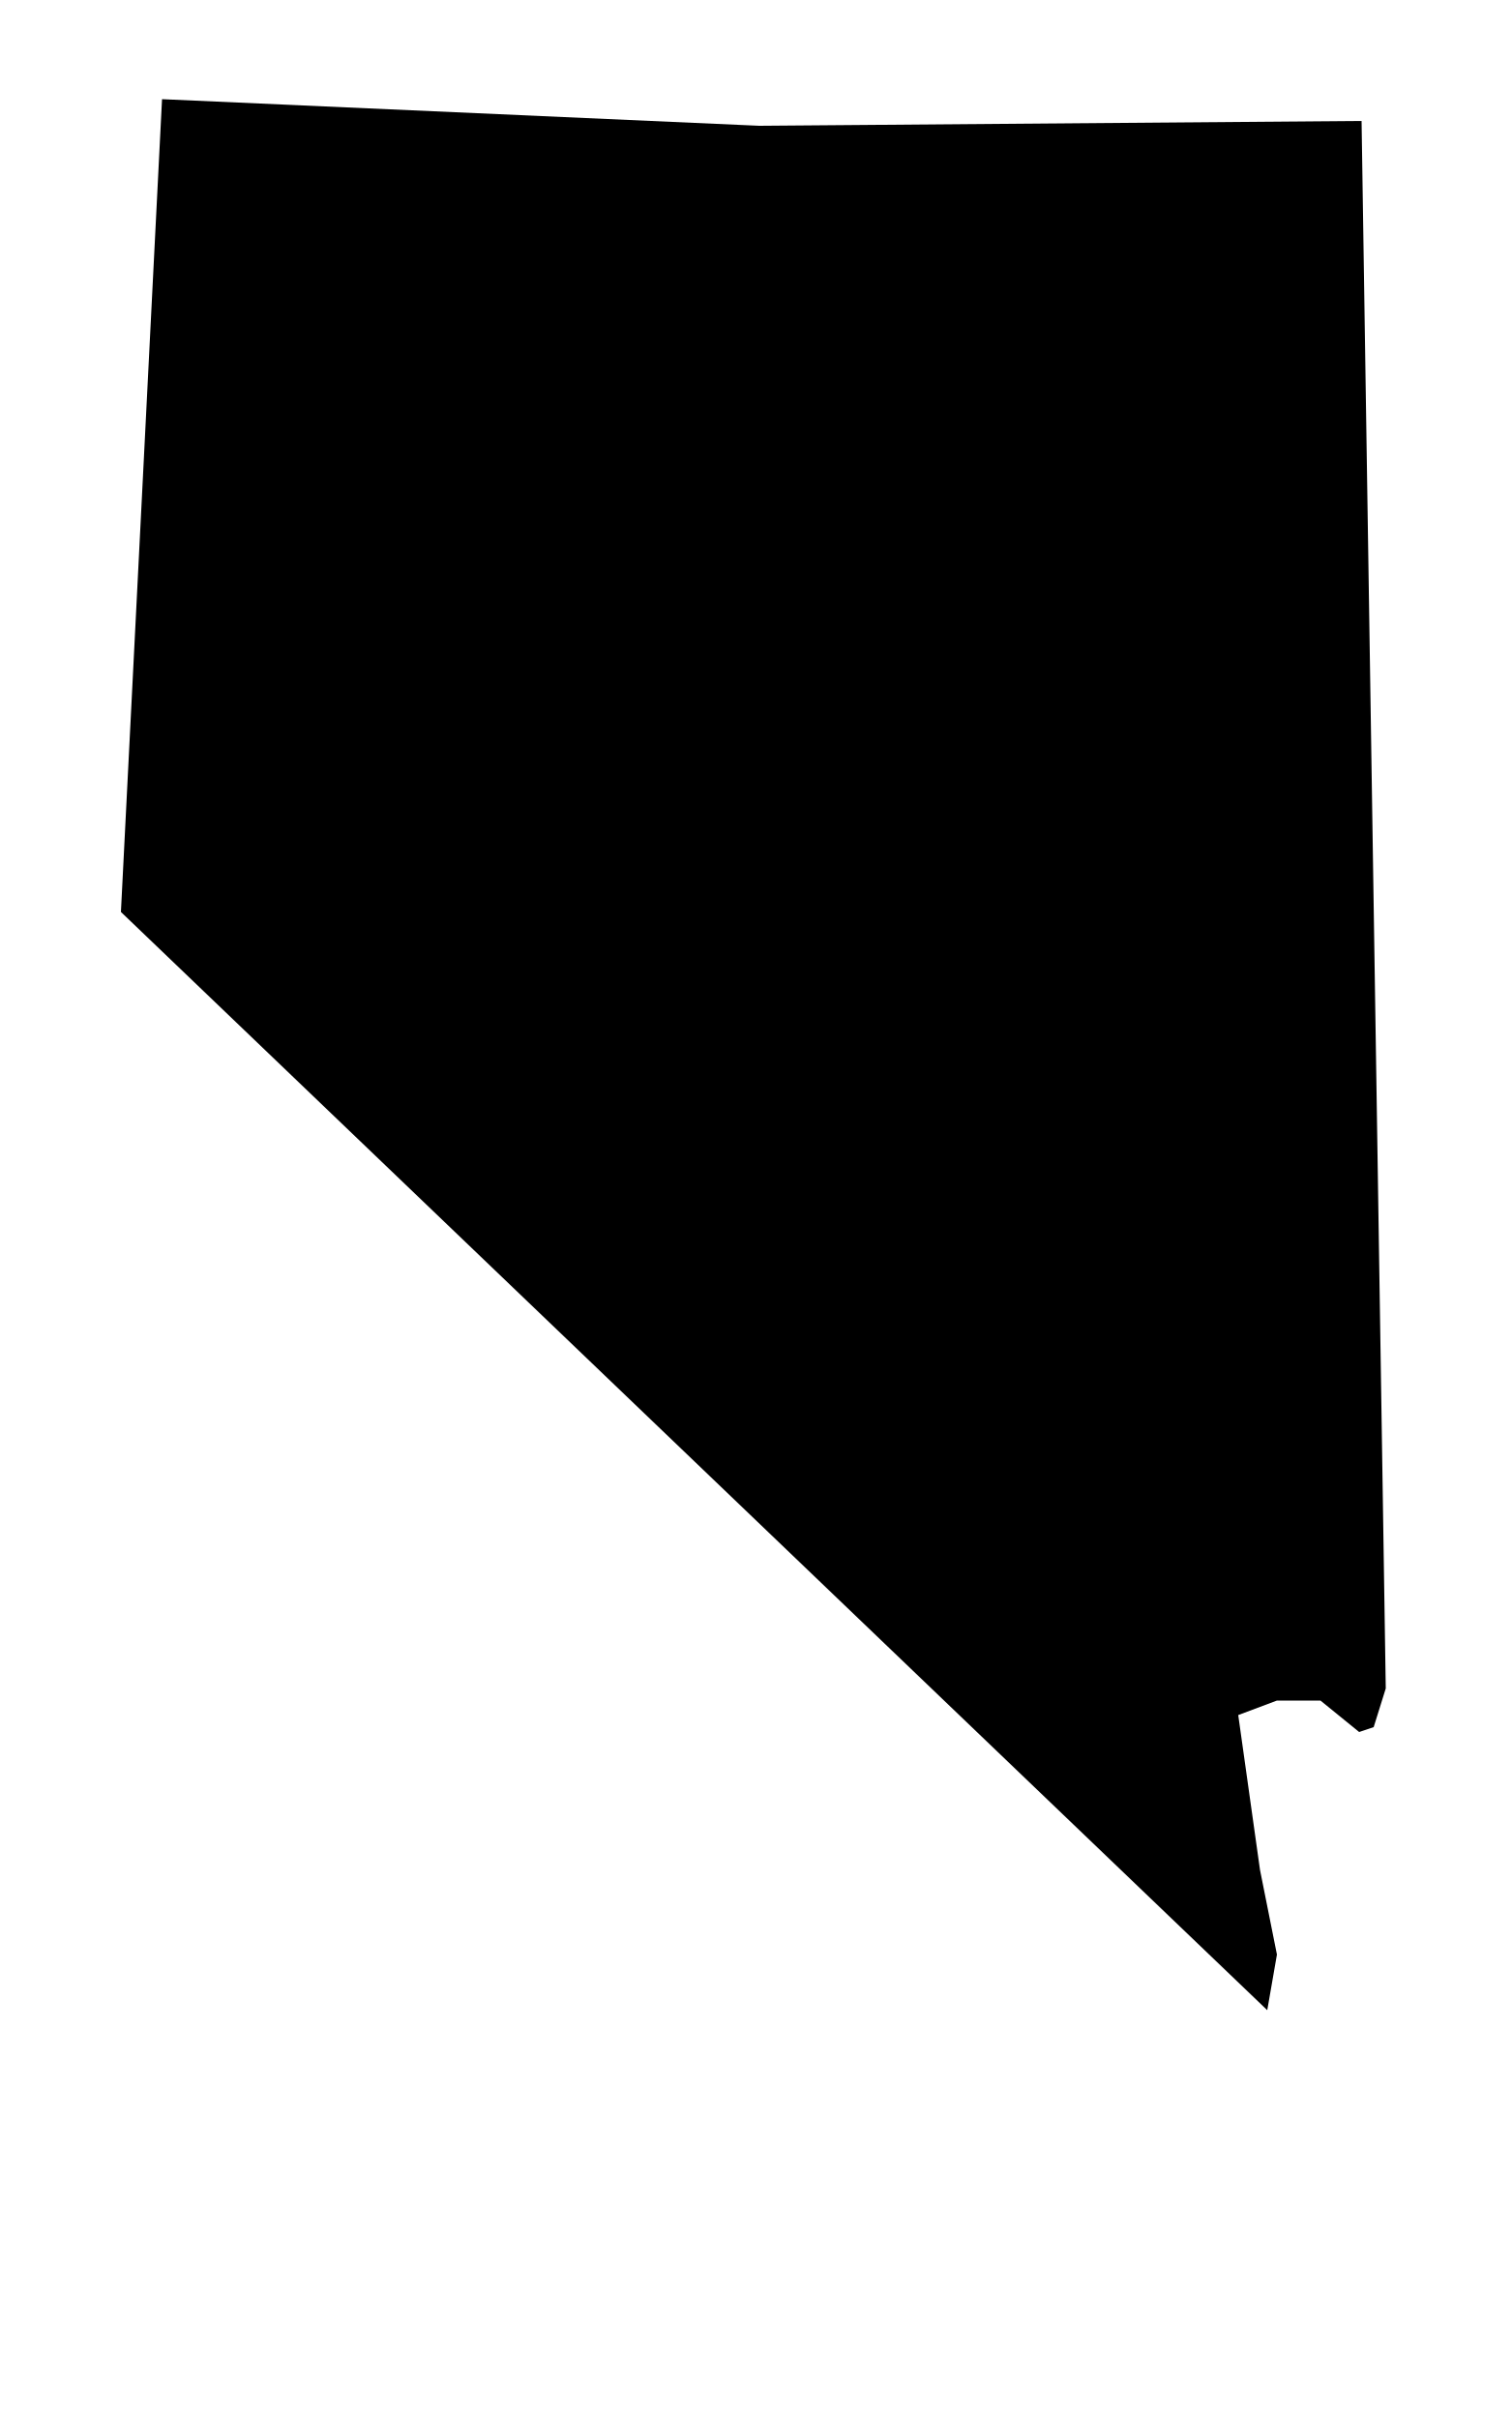
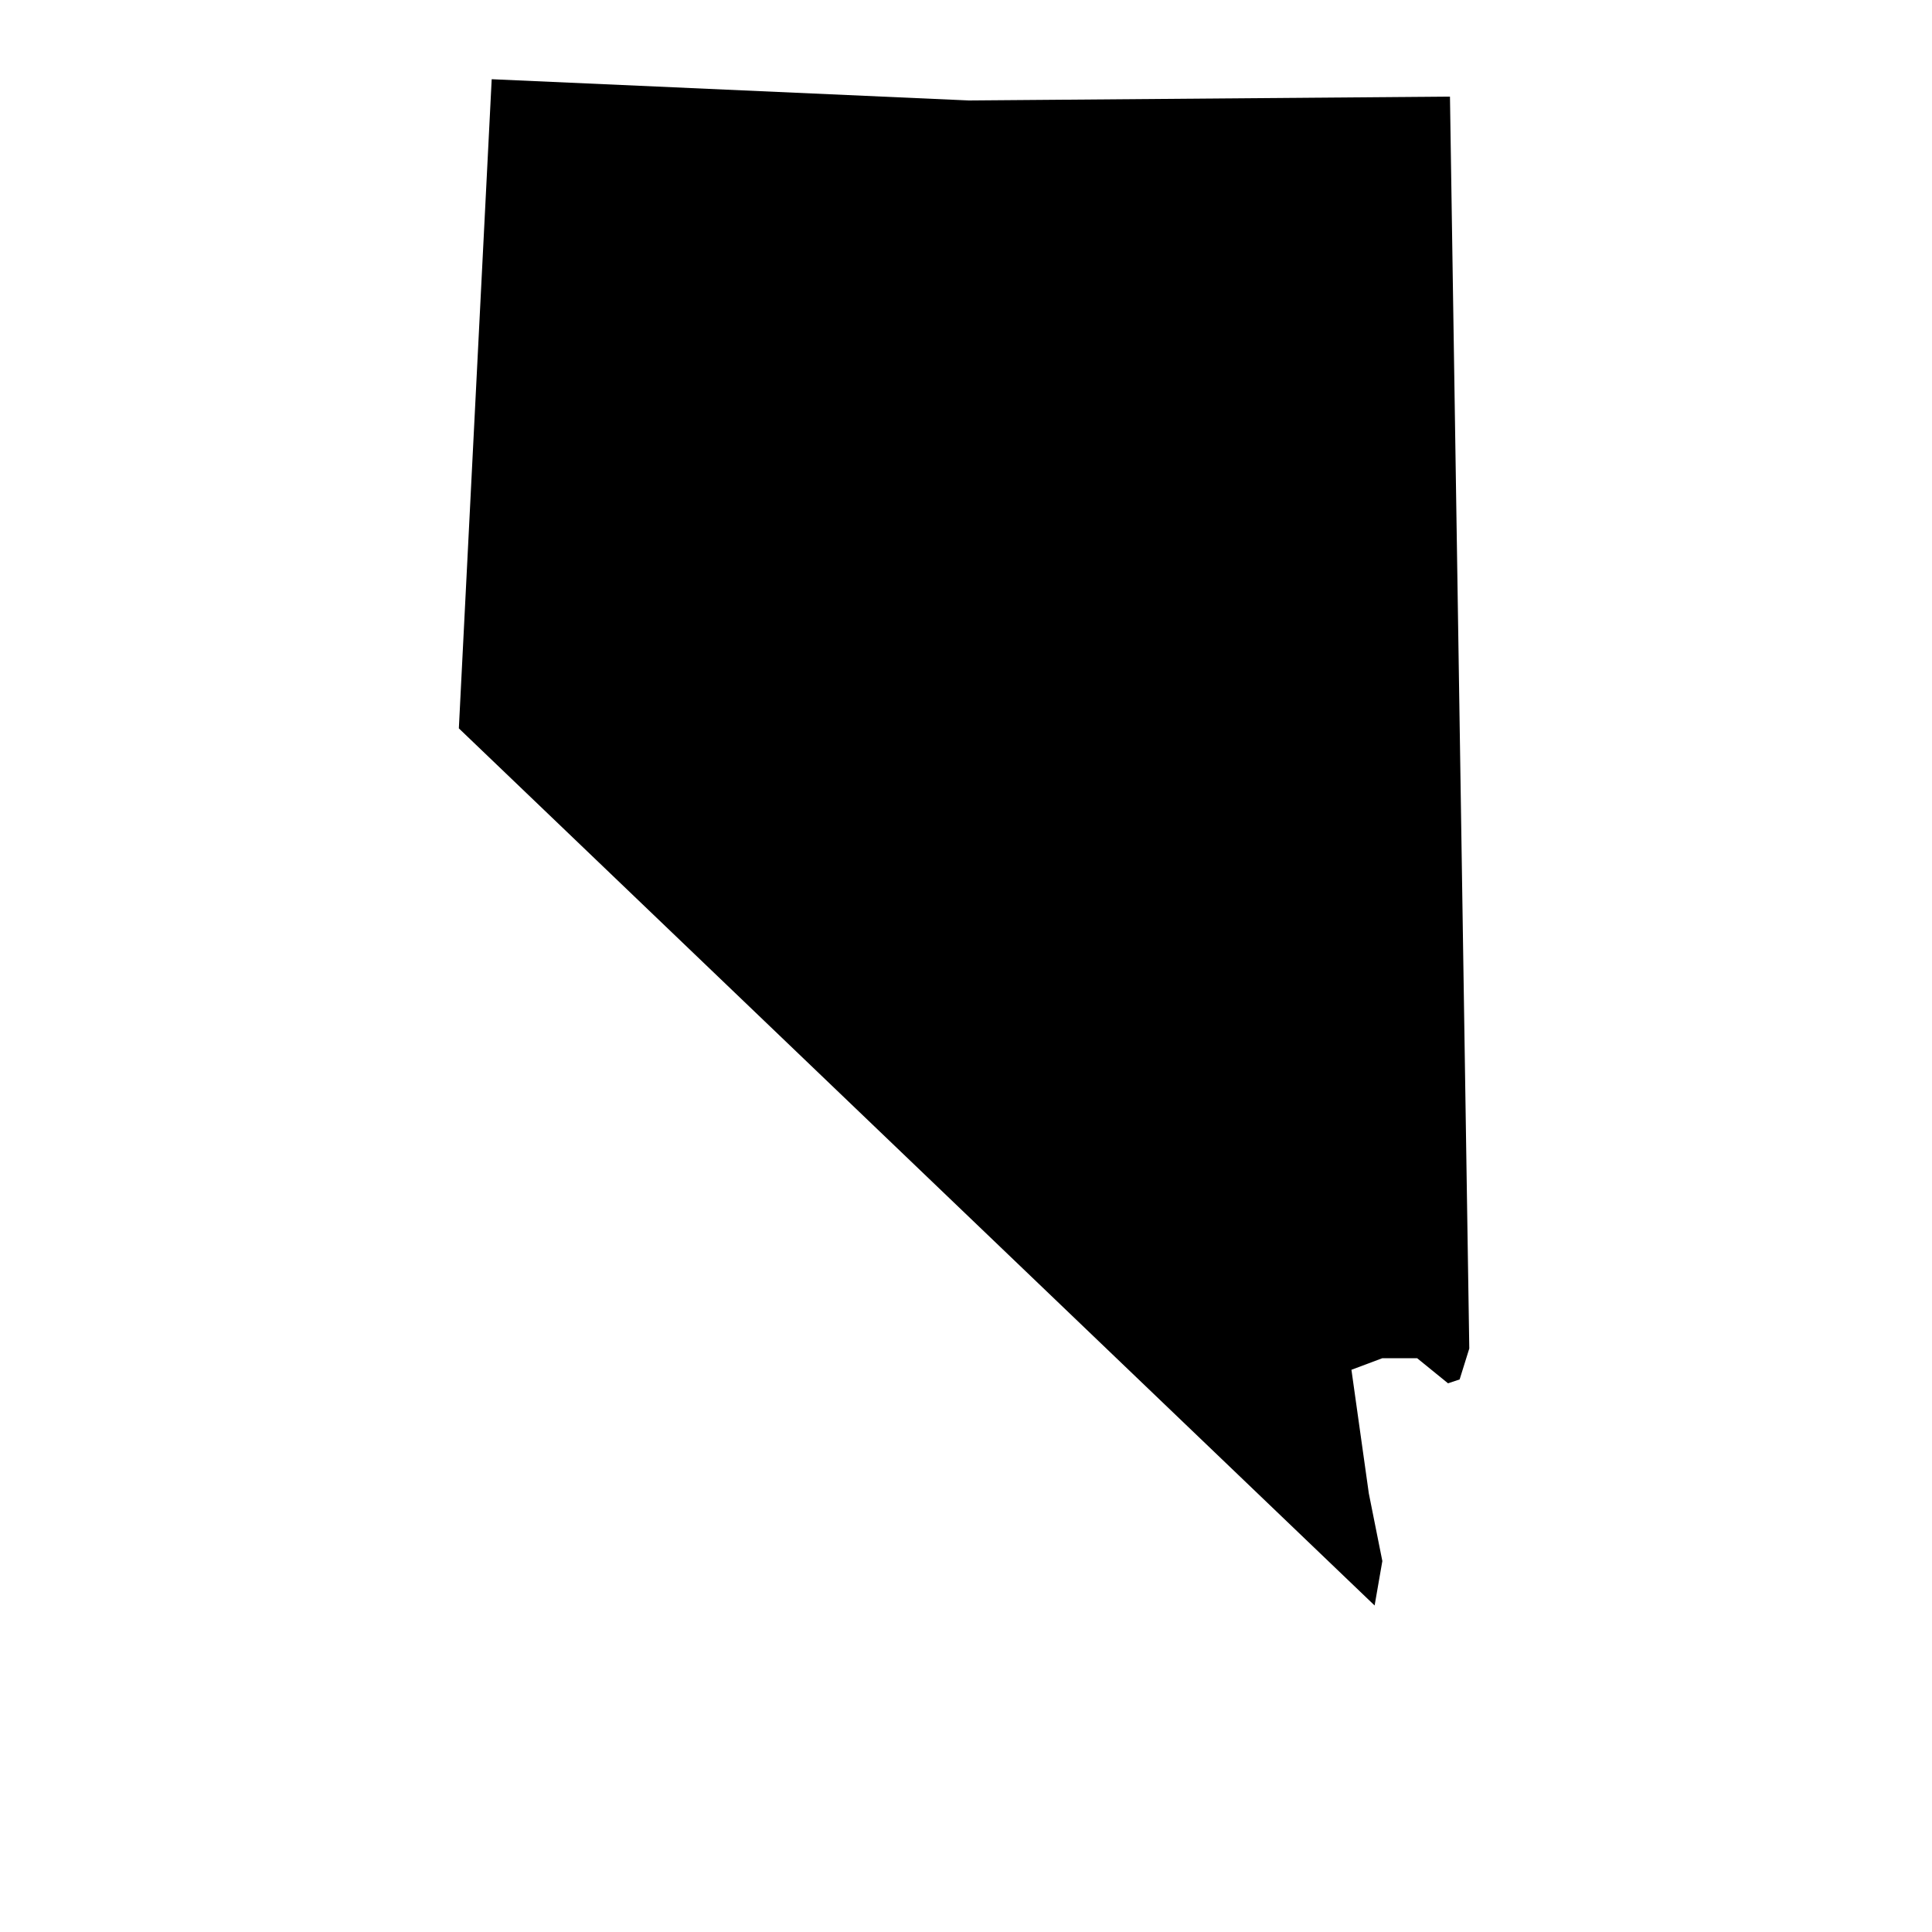
- <svg xmlns="http://www.w3.org/2000/svg" version="1.1" width="50" height="80" viewBox="0 0 50 80">
+ <svg xmlns="http://www.w3.org/2000/svg" version="1.1" width="1024pt" height="1024pt" viewBox="0 0 50 80">
  <path d="M45.84 55.84l-0.8-51.84-19.92 0.16-19.76-0.88-1.36 26.88 37.92 36.32 0.32-1.84-0.56-2.8-0.72-5.12 1.28-0.48h1.44l1.28 1.040 0.48-0.16z" />
</svg>
